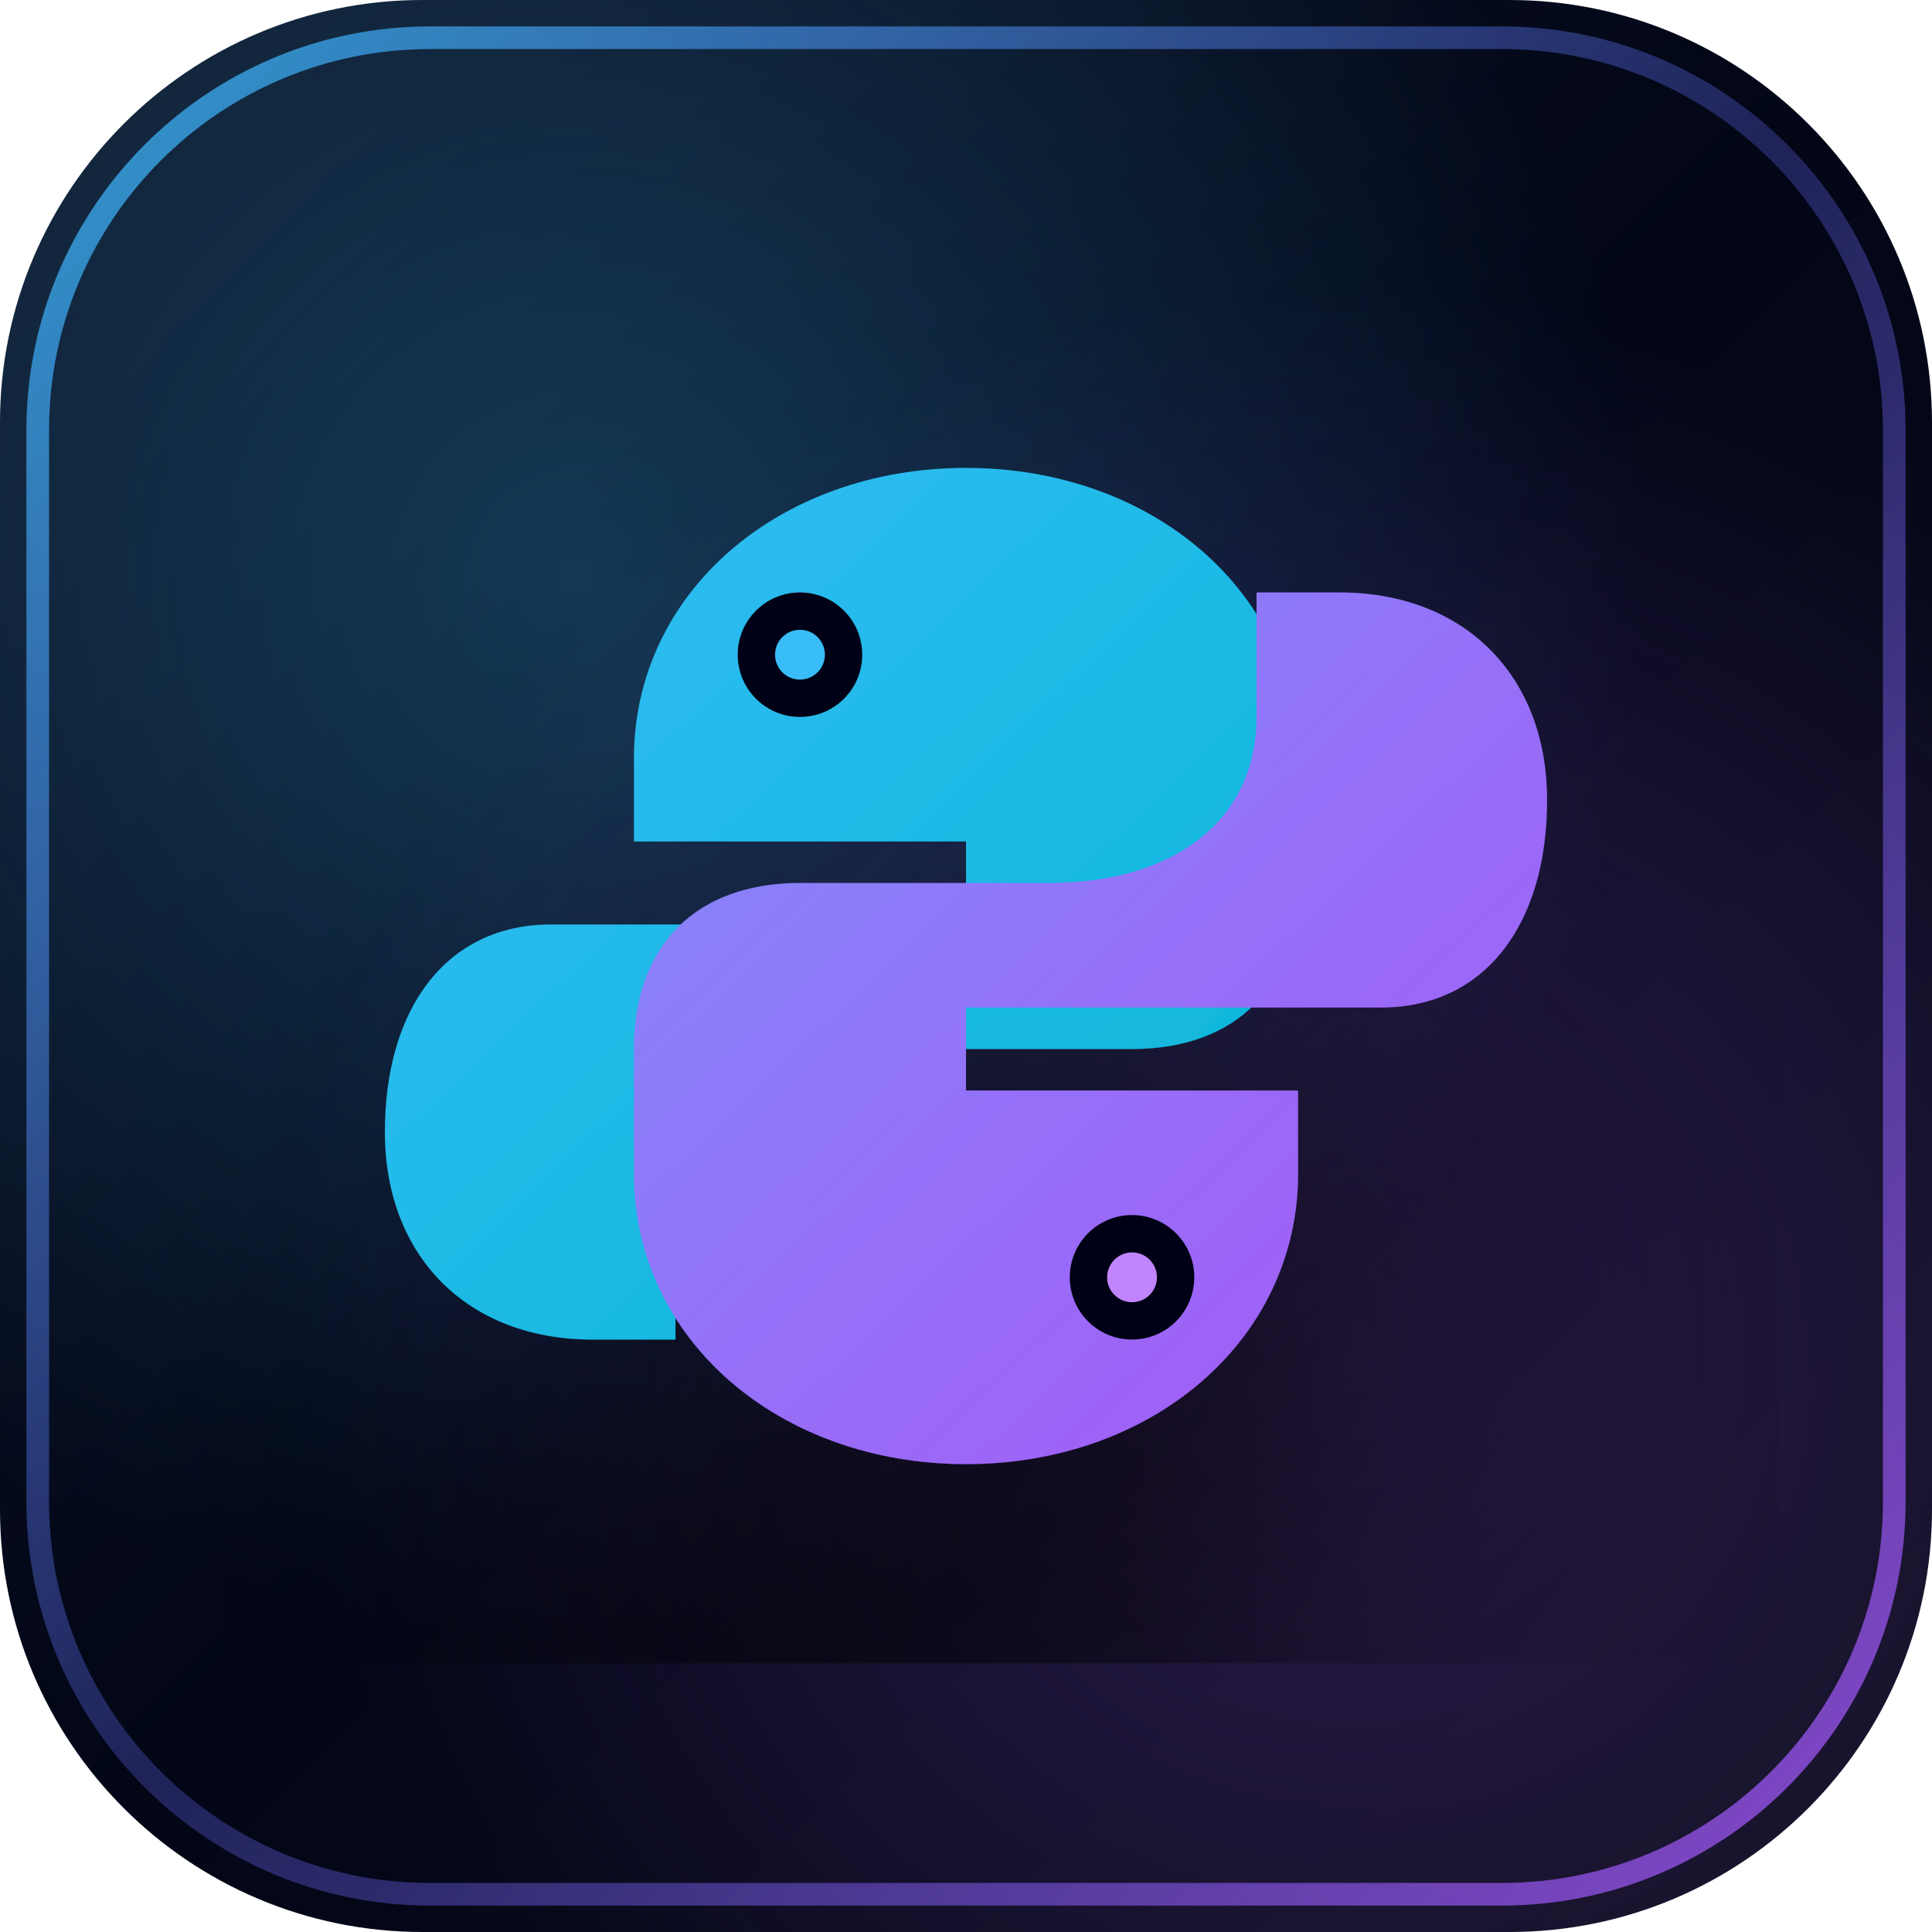
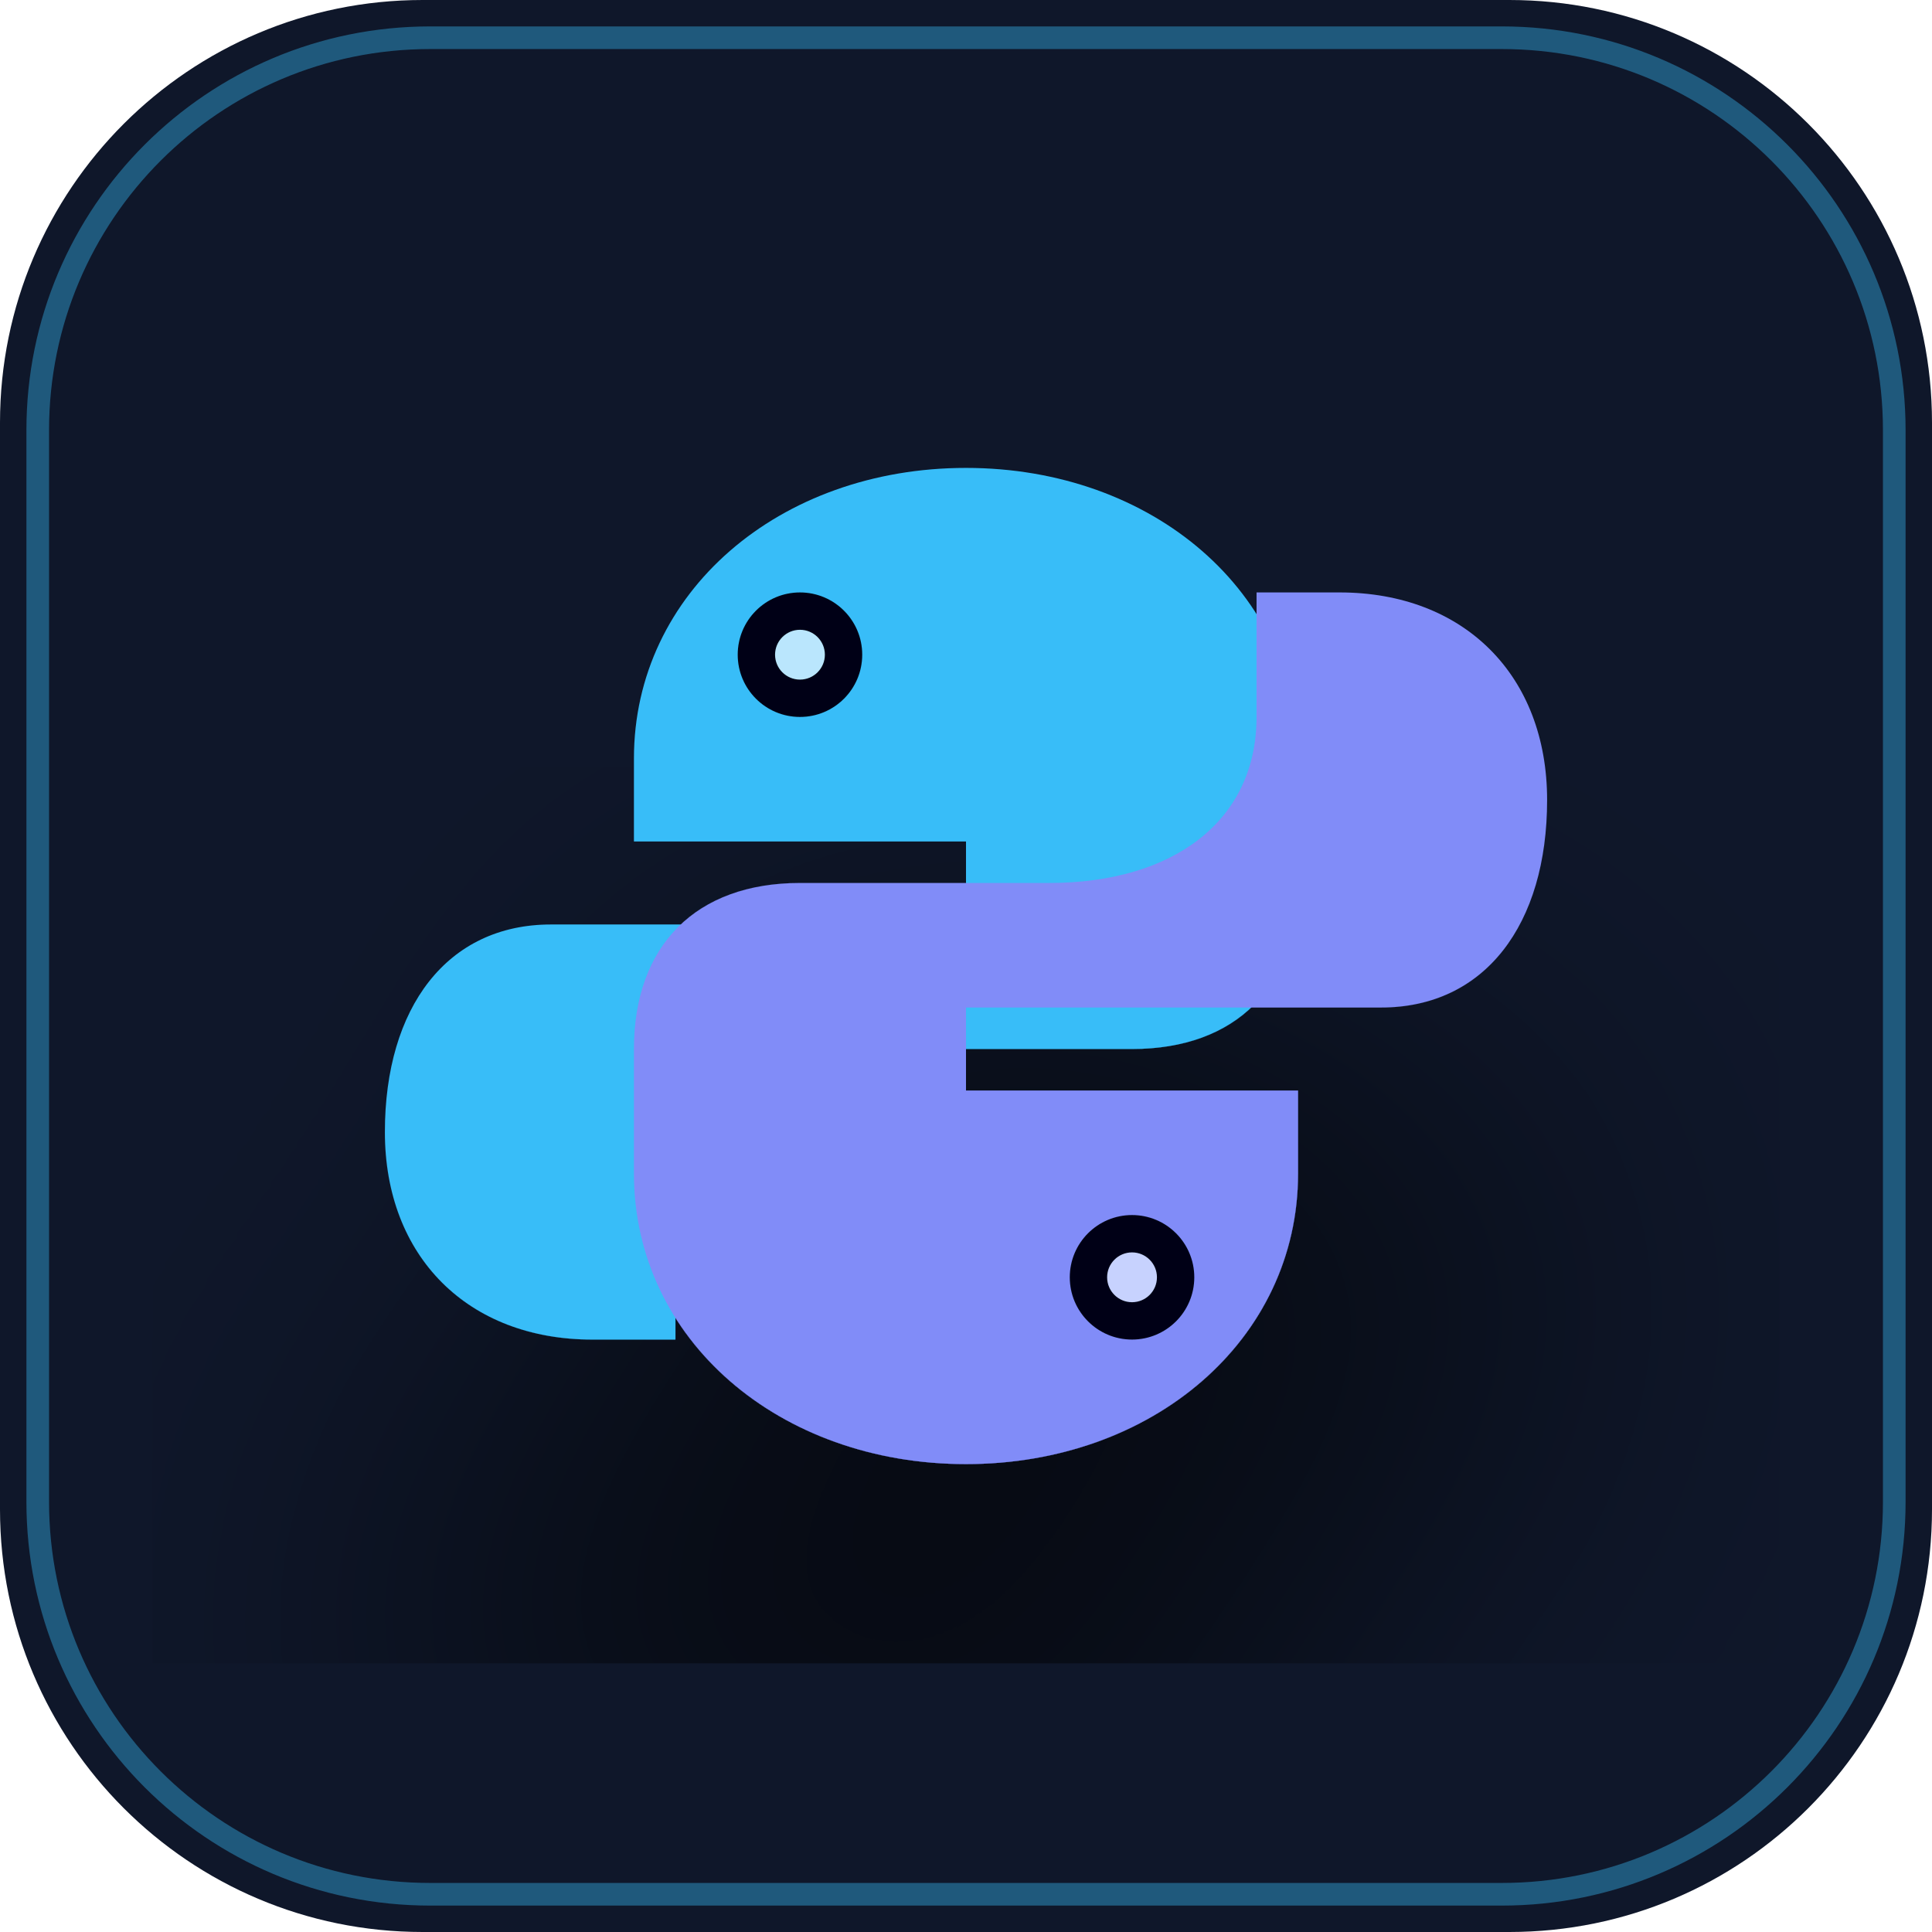
<svg xmlns="http://www.w3.org/2000/svg" viewBox="0 0 512 512" width="100%" height="100%">
  <defs>
-     <linearGradient id="pq-bg" x1="0%" y1="0%" x2="100%" y2="100%">
-       <stop offset="0%" stop-color="#0f172a" />
-       <stop offset="50%" stop-color="#020617" />
-       <stop offset="100%" stop-color="#090d16" />
-     </linearGradient>
-     <linearGradient id="pq-cyan" x1="0%" y1="0%" x2="100%" y2="100%">
-       <stop offset="0%" stop-color="#38bdf8" />
-       <stop offset="100%" stop-color="#06b6d4" />
-     </linearGradient>
-     <linearGradient id="pq-purple" x1="0%" y1="0%" x2="100%" y2="100%">
-       <stop offset="0%" stop-color="#818cf8" />
-       <stop offset="100%" stop-color="#a855f7" />
-     </linearGradient>
-     <linearGradient id="pq-rim" x1="0%" y1="0%" x2="100%" y2="100%">
-       <stop offset="0%" stop-color="#38bdf8" stop-opacity="0.8" />
-       <stop offset="50%" stop-color="#6366f1" stop-opacity="0.3" />
-       <stop offset="100%" stop-color="#a855f7" stop-opacity="0.8" />
-     </linearGradient>
-     <radialGradient id="pq-glow-c" cx="30%" cy="30%" r="55%">
-       <stop offset="0%" stop-color="#38bdf8" stop-opacity="0.25" />
-       <stop offset="100%" stop-color="#38bdf8" stop-opacity="0" />
-     </radialGradient>
-     <radialGradient id="pq-glow-p" cx="70%" cy="70%" r="55%">
-       <stop offset="0%" stop-color="#a855f7" stop-opacity="0.25" />
-       <stop offset="100%" stop-color="#a855f7" stop-opacity="0" />
-     </radialGradient>
    <filter id="pq-shadow" x="-20%" y="-20%" width="140%" height="140%">
      <feDropShadow dx="0" dy="12" stdDeviation="16" flood-color="#000000" flood-opacity="0.6" />
    </filter>
  </defs>
-   <rect width="512" height="512" rx="112" fill="url(#pq-bg)" />
-   <rect width="512" height="512" rx="112" fill="url(#pq-glow-c)" />
-   <rect width="512" height="512" rx="112" fill="url(#pq-glow-p)" />
-   <rect x="10" y="10" width="492" height="492" rx="104" fill="none" stroke="url(#pq-rim)" stroke-width="6" />
+   <rect width="512" height="512" rx="112" fill="#0f172a" />
+   <rect x="10" y="10" width="492" height="492" rx="104" fill="none" stroke="#38bdf8" stroke-opacity="0.4" stroke-width="6" />
  <g transform="translate(80, 80) scale(11)" filter="url(#pq-shadow)">
-     <path d="M16 4C11.5 4 8 7 8 11V13H16V15H6C3.5 15 2 17 2 20C2 23 4 25 7 25H9V22C9 19.5 11 18 14 18H20C22.5 18 24 16.5 24 14V11C24 7 20.5 4 16 4Z" fill="url(#pq-cyan)" />
+     <path d="M16 4C11.5 4 8 7 8 11V13H16V15H6C3.5 15 2 17 2 20C2 23 4 25 7 25H9V22C9 19.5 11 18 14 18H20C22.5 18 24 16.5 24 14V11C24 7 20.5 4 16 4Z" fill="#38bdf8" />
    <circle cx="12" cy="8.5" r="1.5" fill="#020617" />
-     <circle cx="12" cy="8.5" r="0.6" fill="#38bdf8" />
-     <path d="M16 28C20.5 28 24 25 24 21V19H16V17H26C28.5 17 30 15 30 12C30 9 28 7 25 7H23V10C23 12.5 21 14 18 14H12C9.5 14 8 15.5 8 18V21C8 25 11.5 28 16 28Z" fill="url(#pq-purple)" />
+     <circle cx="12" cy="8.5" r="0.6" fill="#bae6fd" />
+     <path d="M16 28C20.5 28 24 25 24 21V19H16V17H26C28.5 17 30 15 30 12C30 9 28 7 25 7H23V10C23 12.5 21 14 18 14H12C9.5 14 8 15.5 8 18V21C8 25 11.5 28 16 28Z" fill="#818cf8" />
    <circle cx="20" cy="23.5" r="1.5" fill="#020617" />
-     <circle cx="20" cy="23.5" r="0.6" fill="#c084fc" />
+     <circle cx="20" cy="23.5" r="0.6" fill="#c7d2fe" />
  </g>
</svg>
